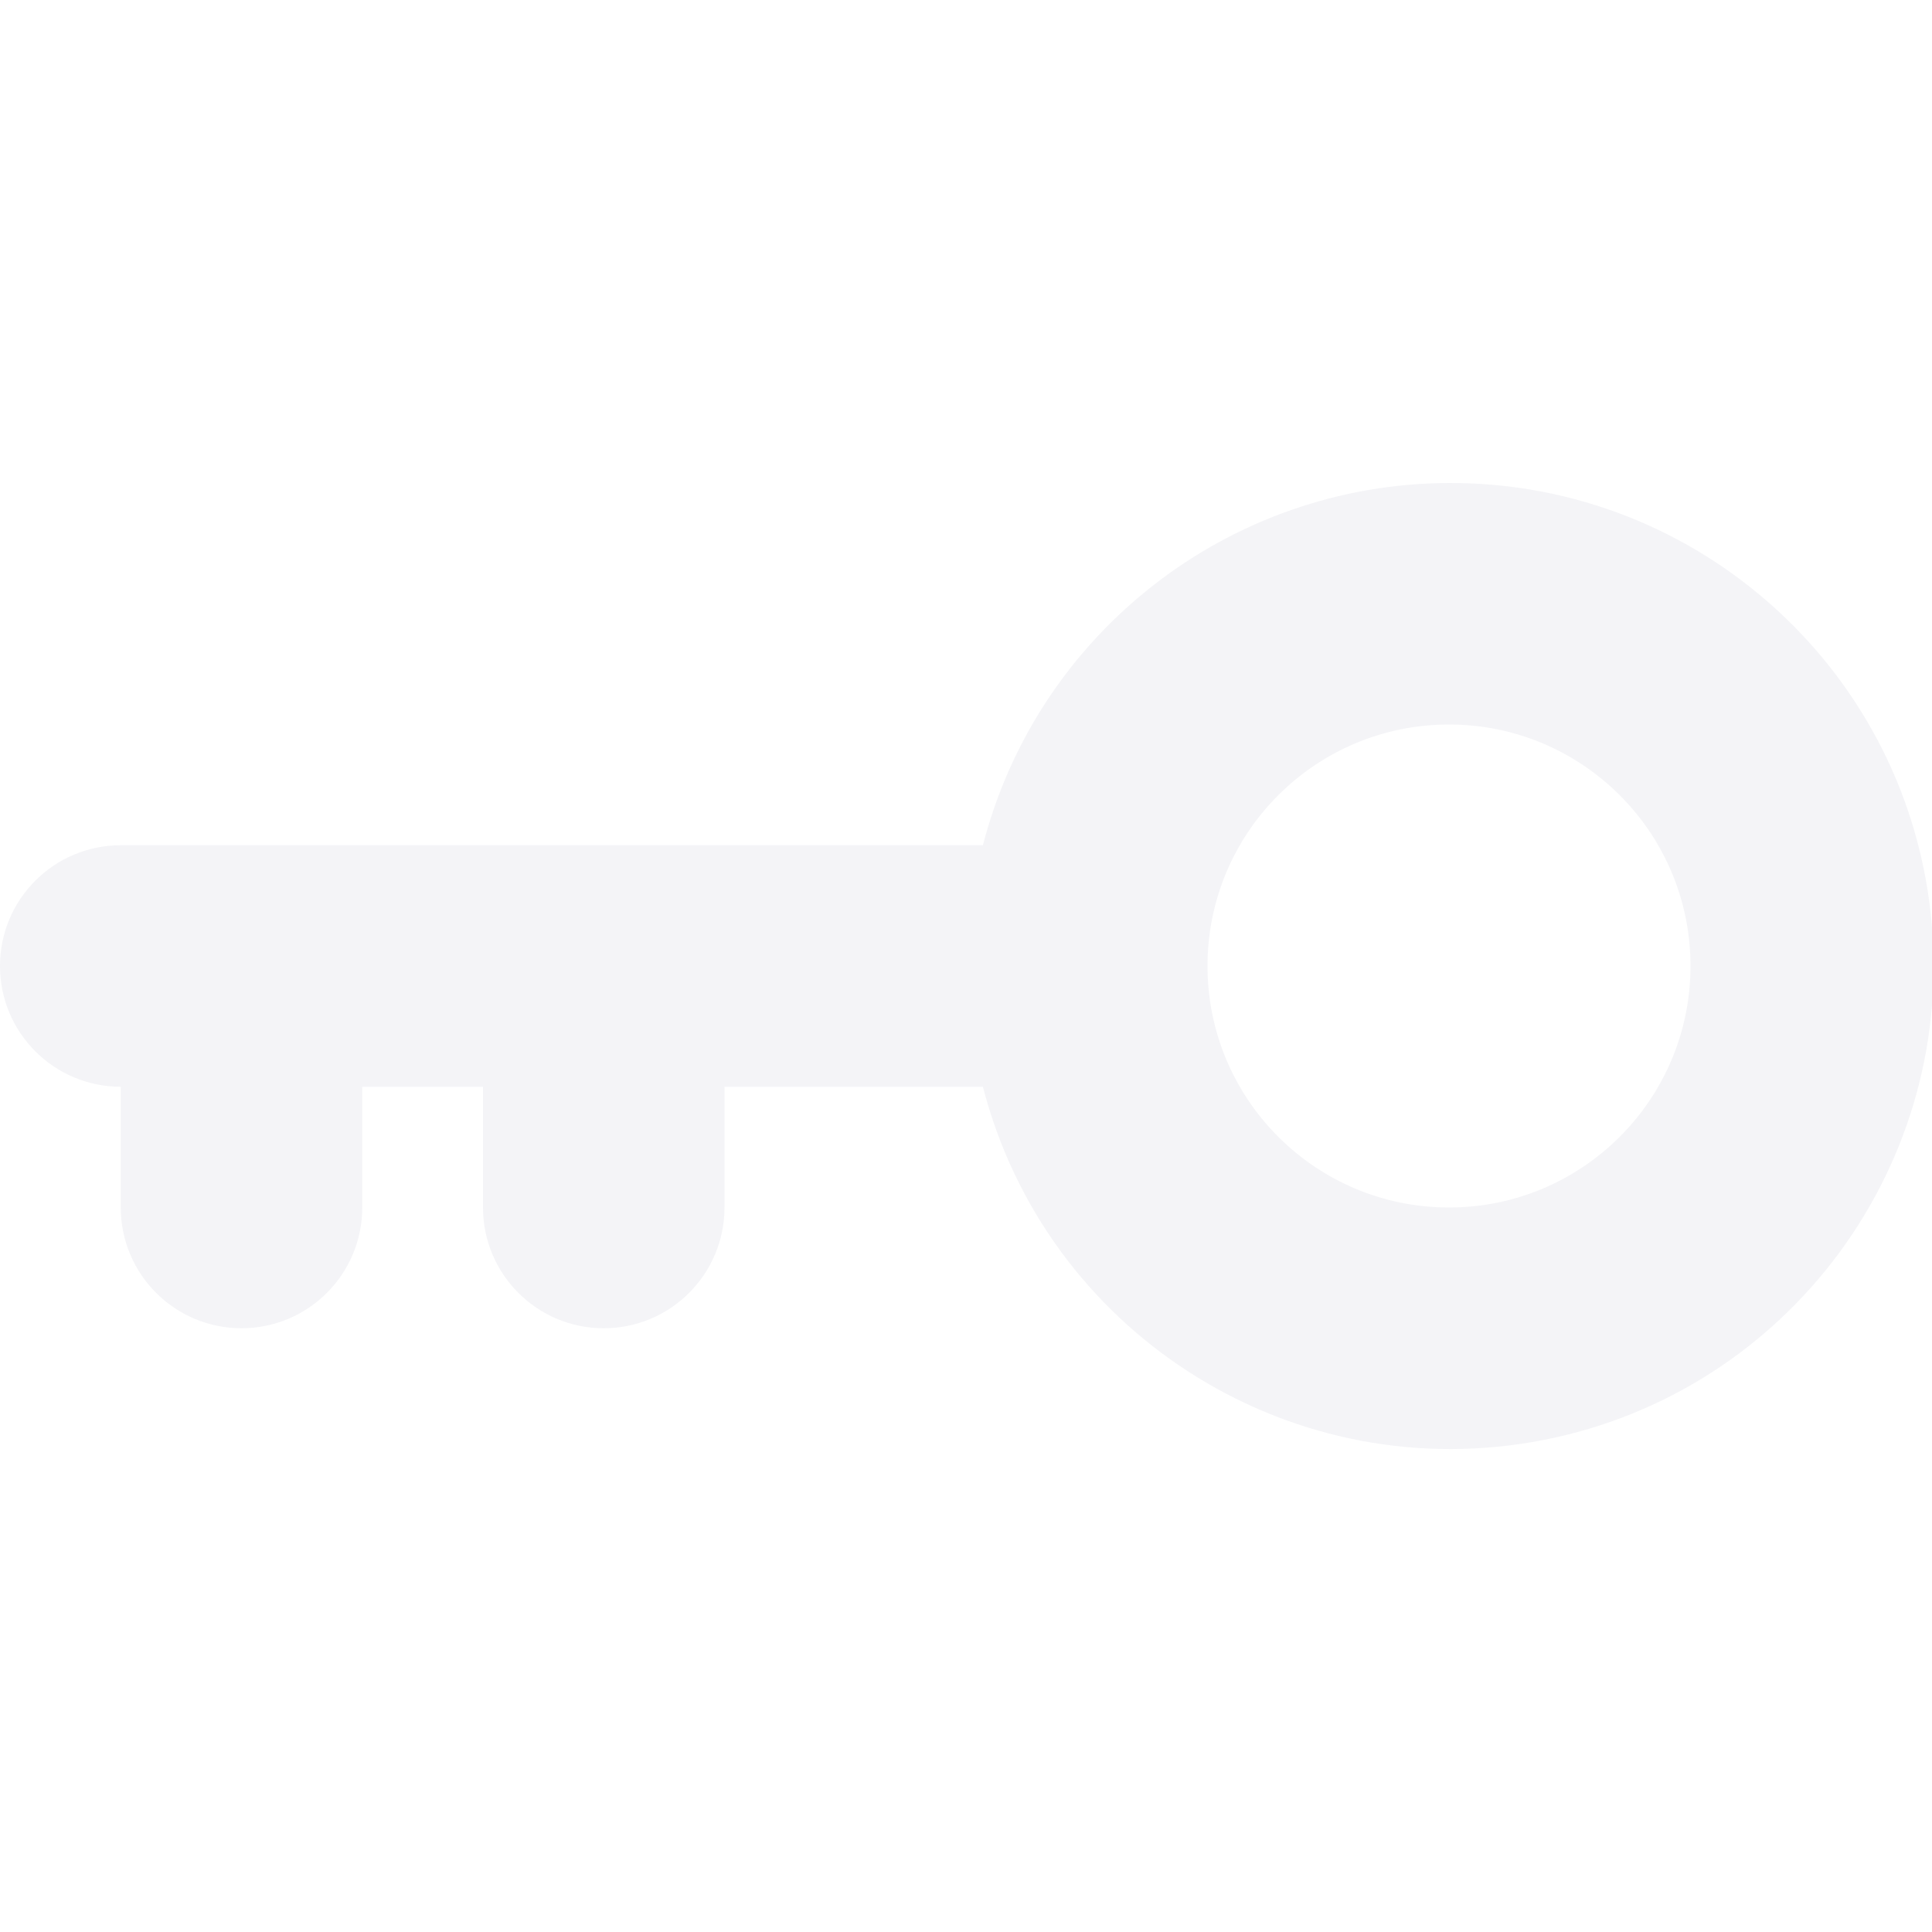
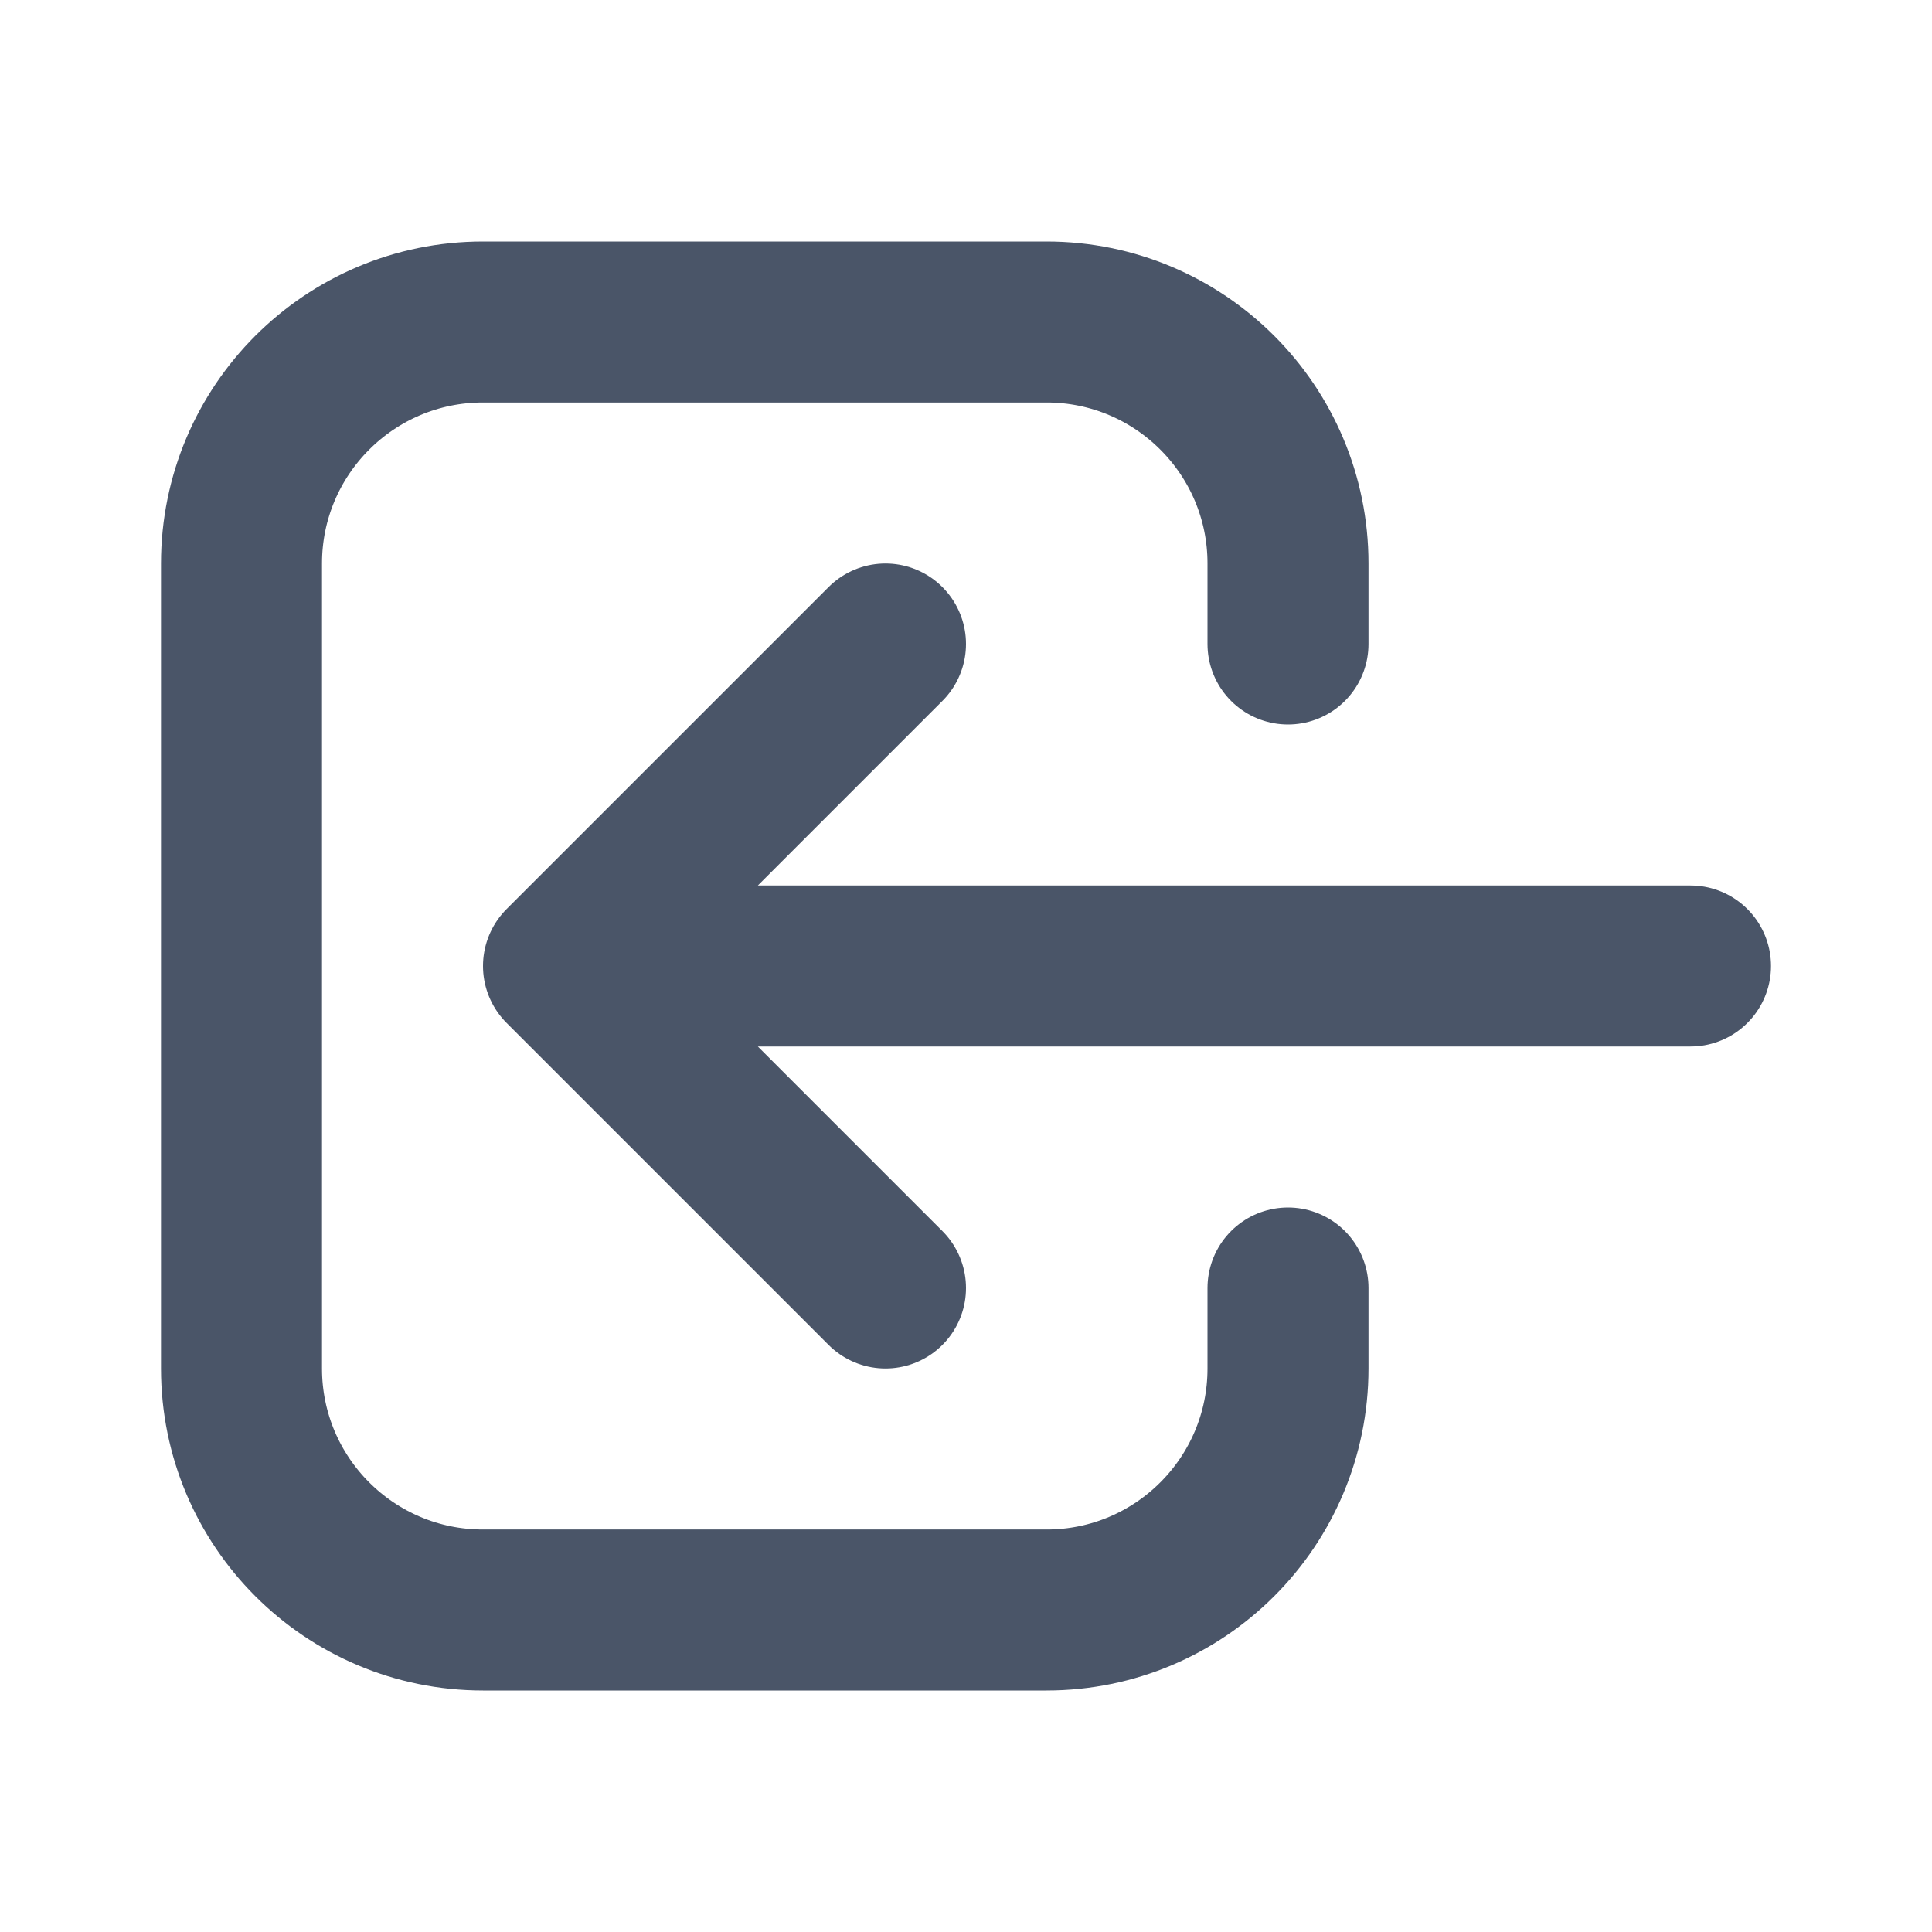
- <svg xmlns="http://www.w3.org/2000/svg" width="16" height="16" viewBox="0 0 16 16">
-   <path fill="#f4f4f7" fill-opacity="context-fill-opacity" d="M12 4a4 4 0 0 0-3.86 3H1a1 1 0 0 0 0 2v1a1 1 0 0 0 2 0V9h1v1a1 1 0 0 0 2 0V9h2.14A4 4 0 1 0 12 4zm0 6a2 2 0 1 1 2-2 2 2 0 0 1-2 2z" />
+ <svg xmlns="http://www.w3.org/2000/svg" width="24" height="24" viewBox="0 0 24 24" fill="none">
+   <path d="M11 16L7 12M7 12L11 8M7 12L21 12M16 16V17C16 18.657 14.657 20 13 20H6C4.343 20 3 18.657 3 17V7C3 5.343 4.343 4 6 4H13C14.657 4 16 5.343 16 7V8" stroke="#4A5568" stroke-width="2" stroke-linecap="round" stroke-linejoin="round" />
</svg>
